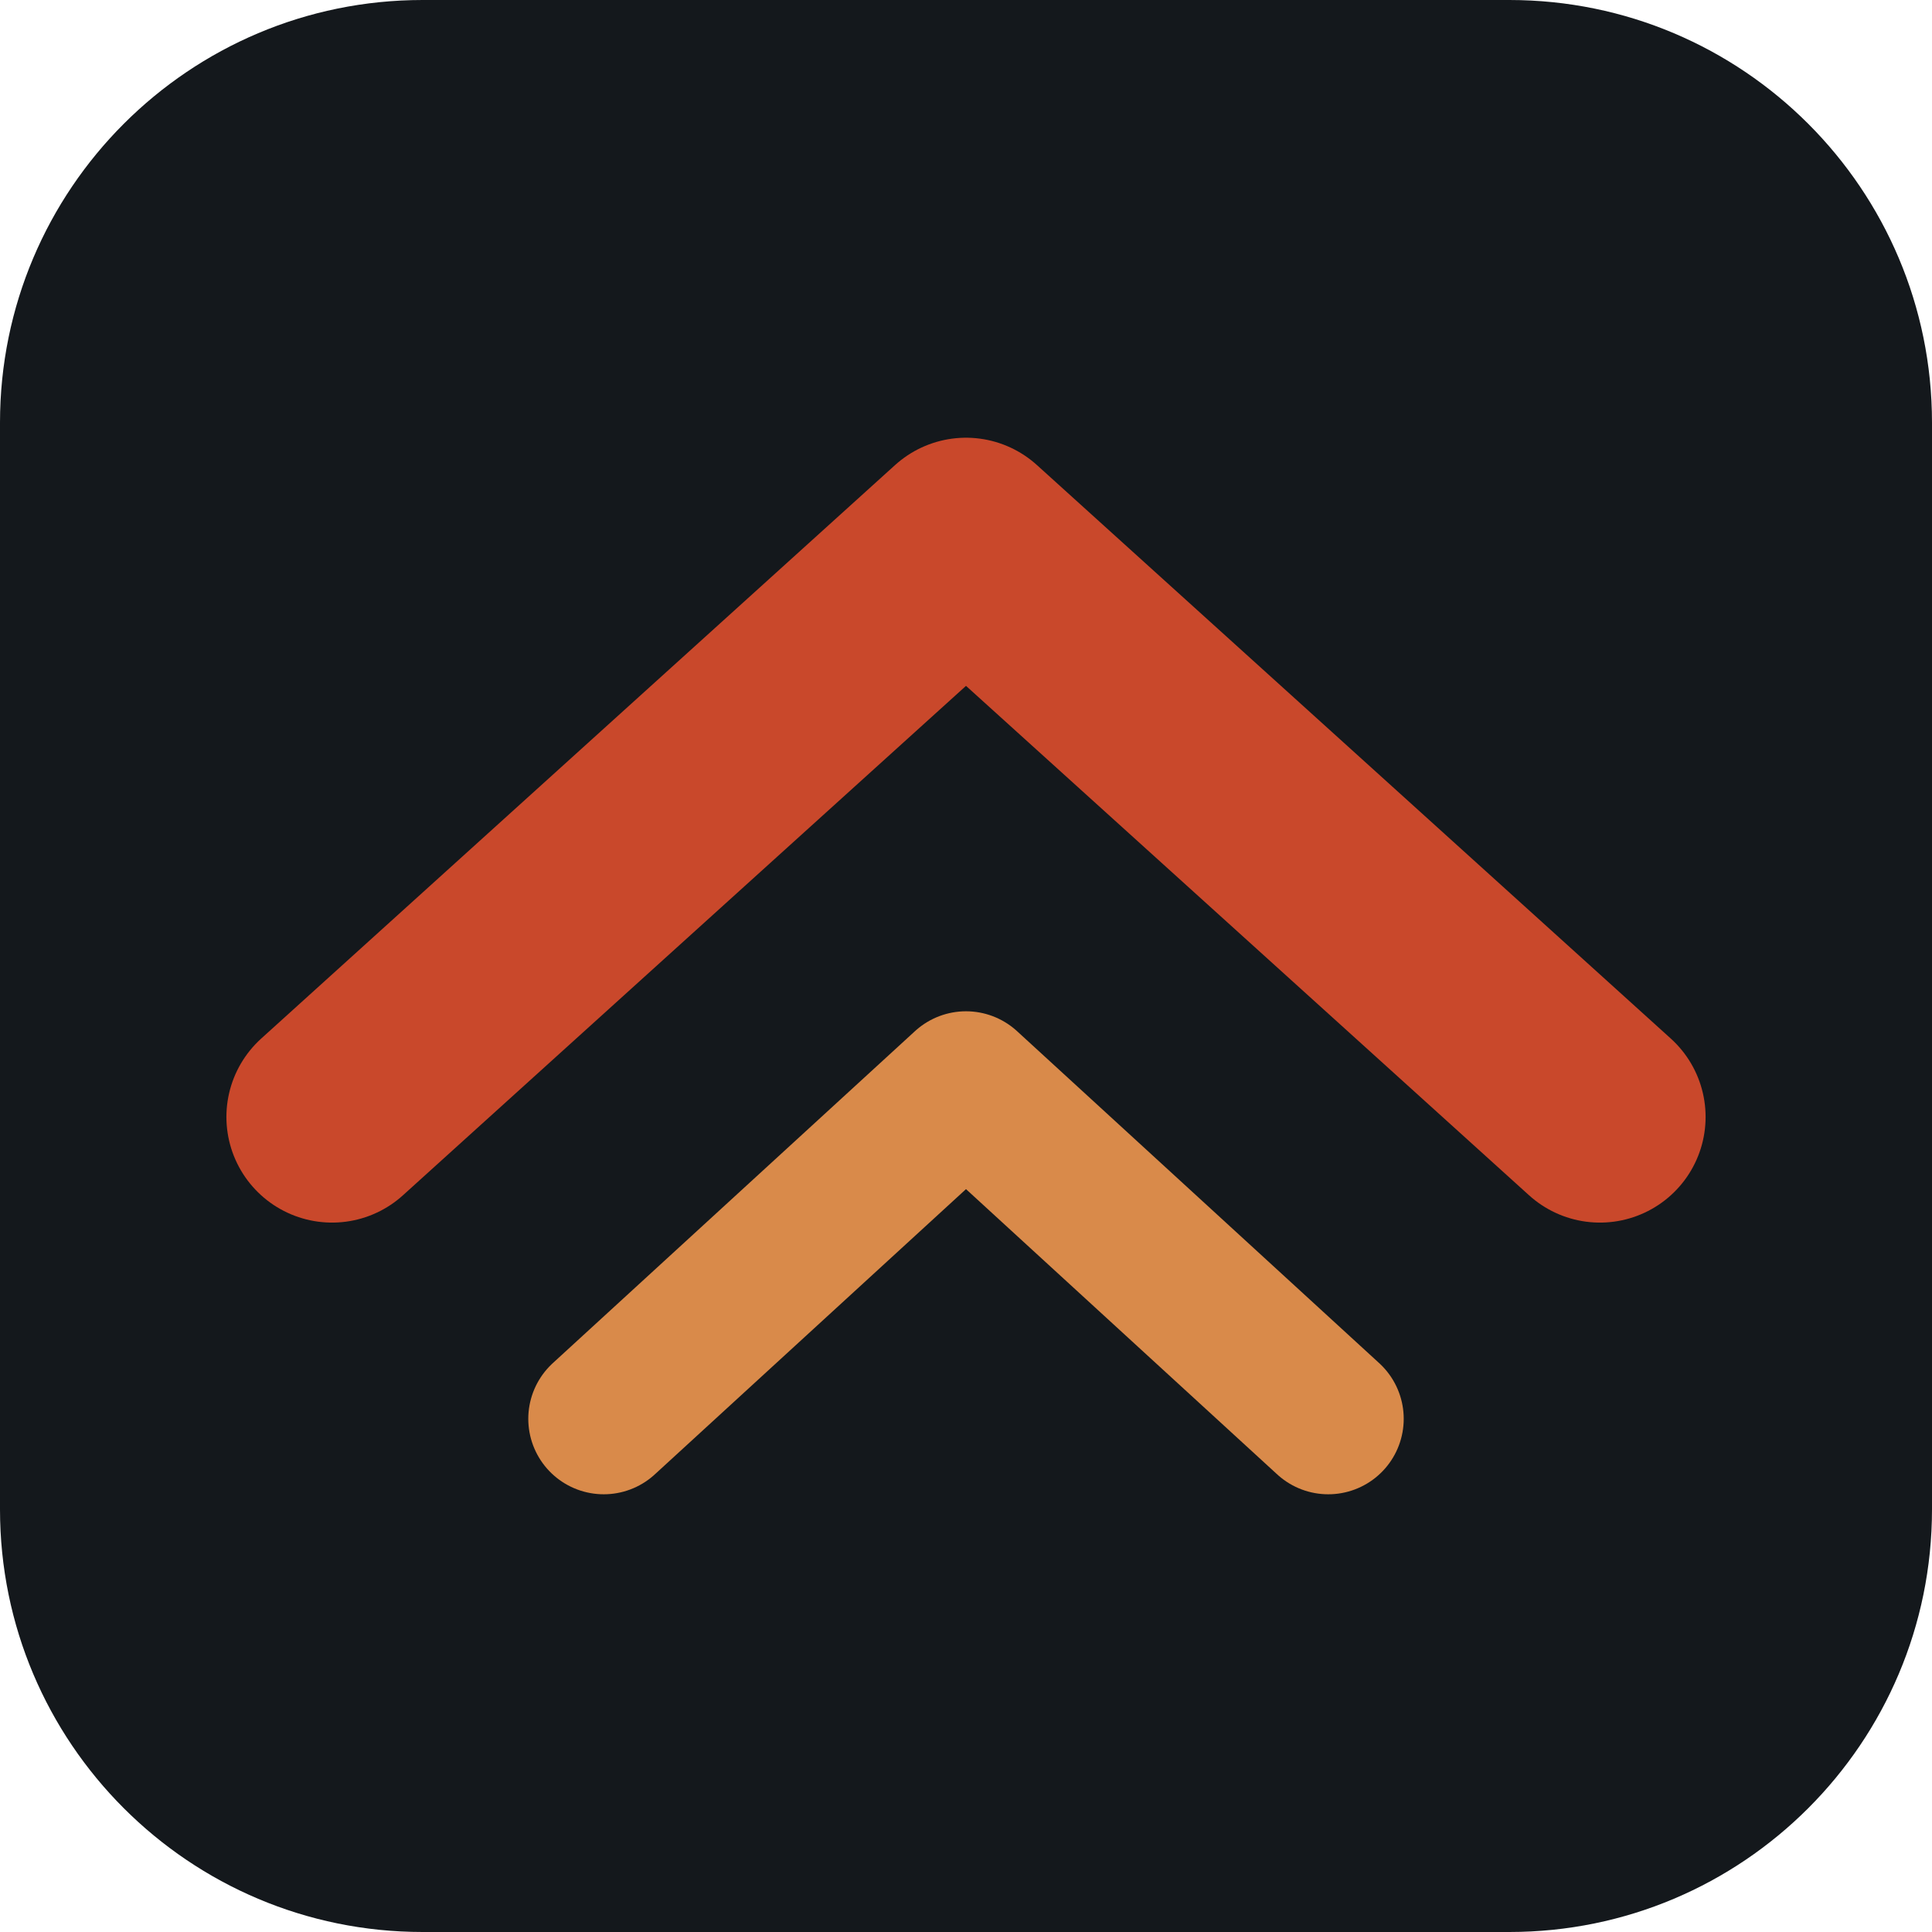
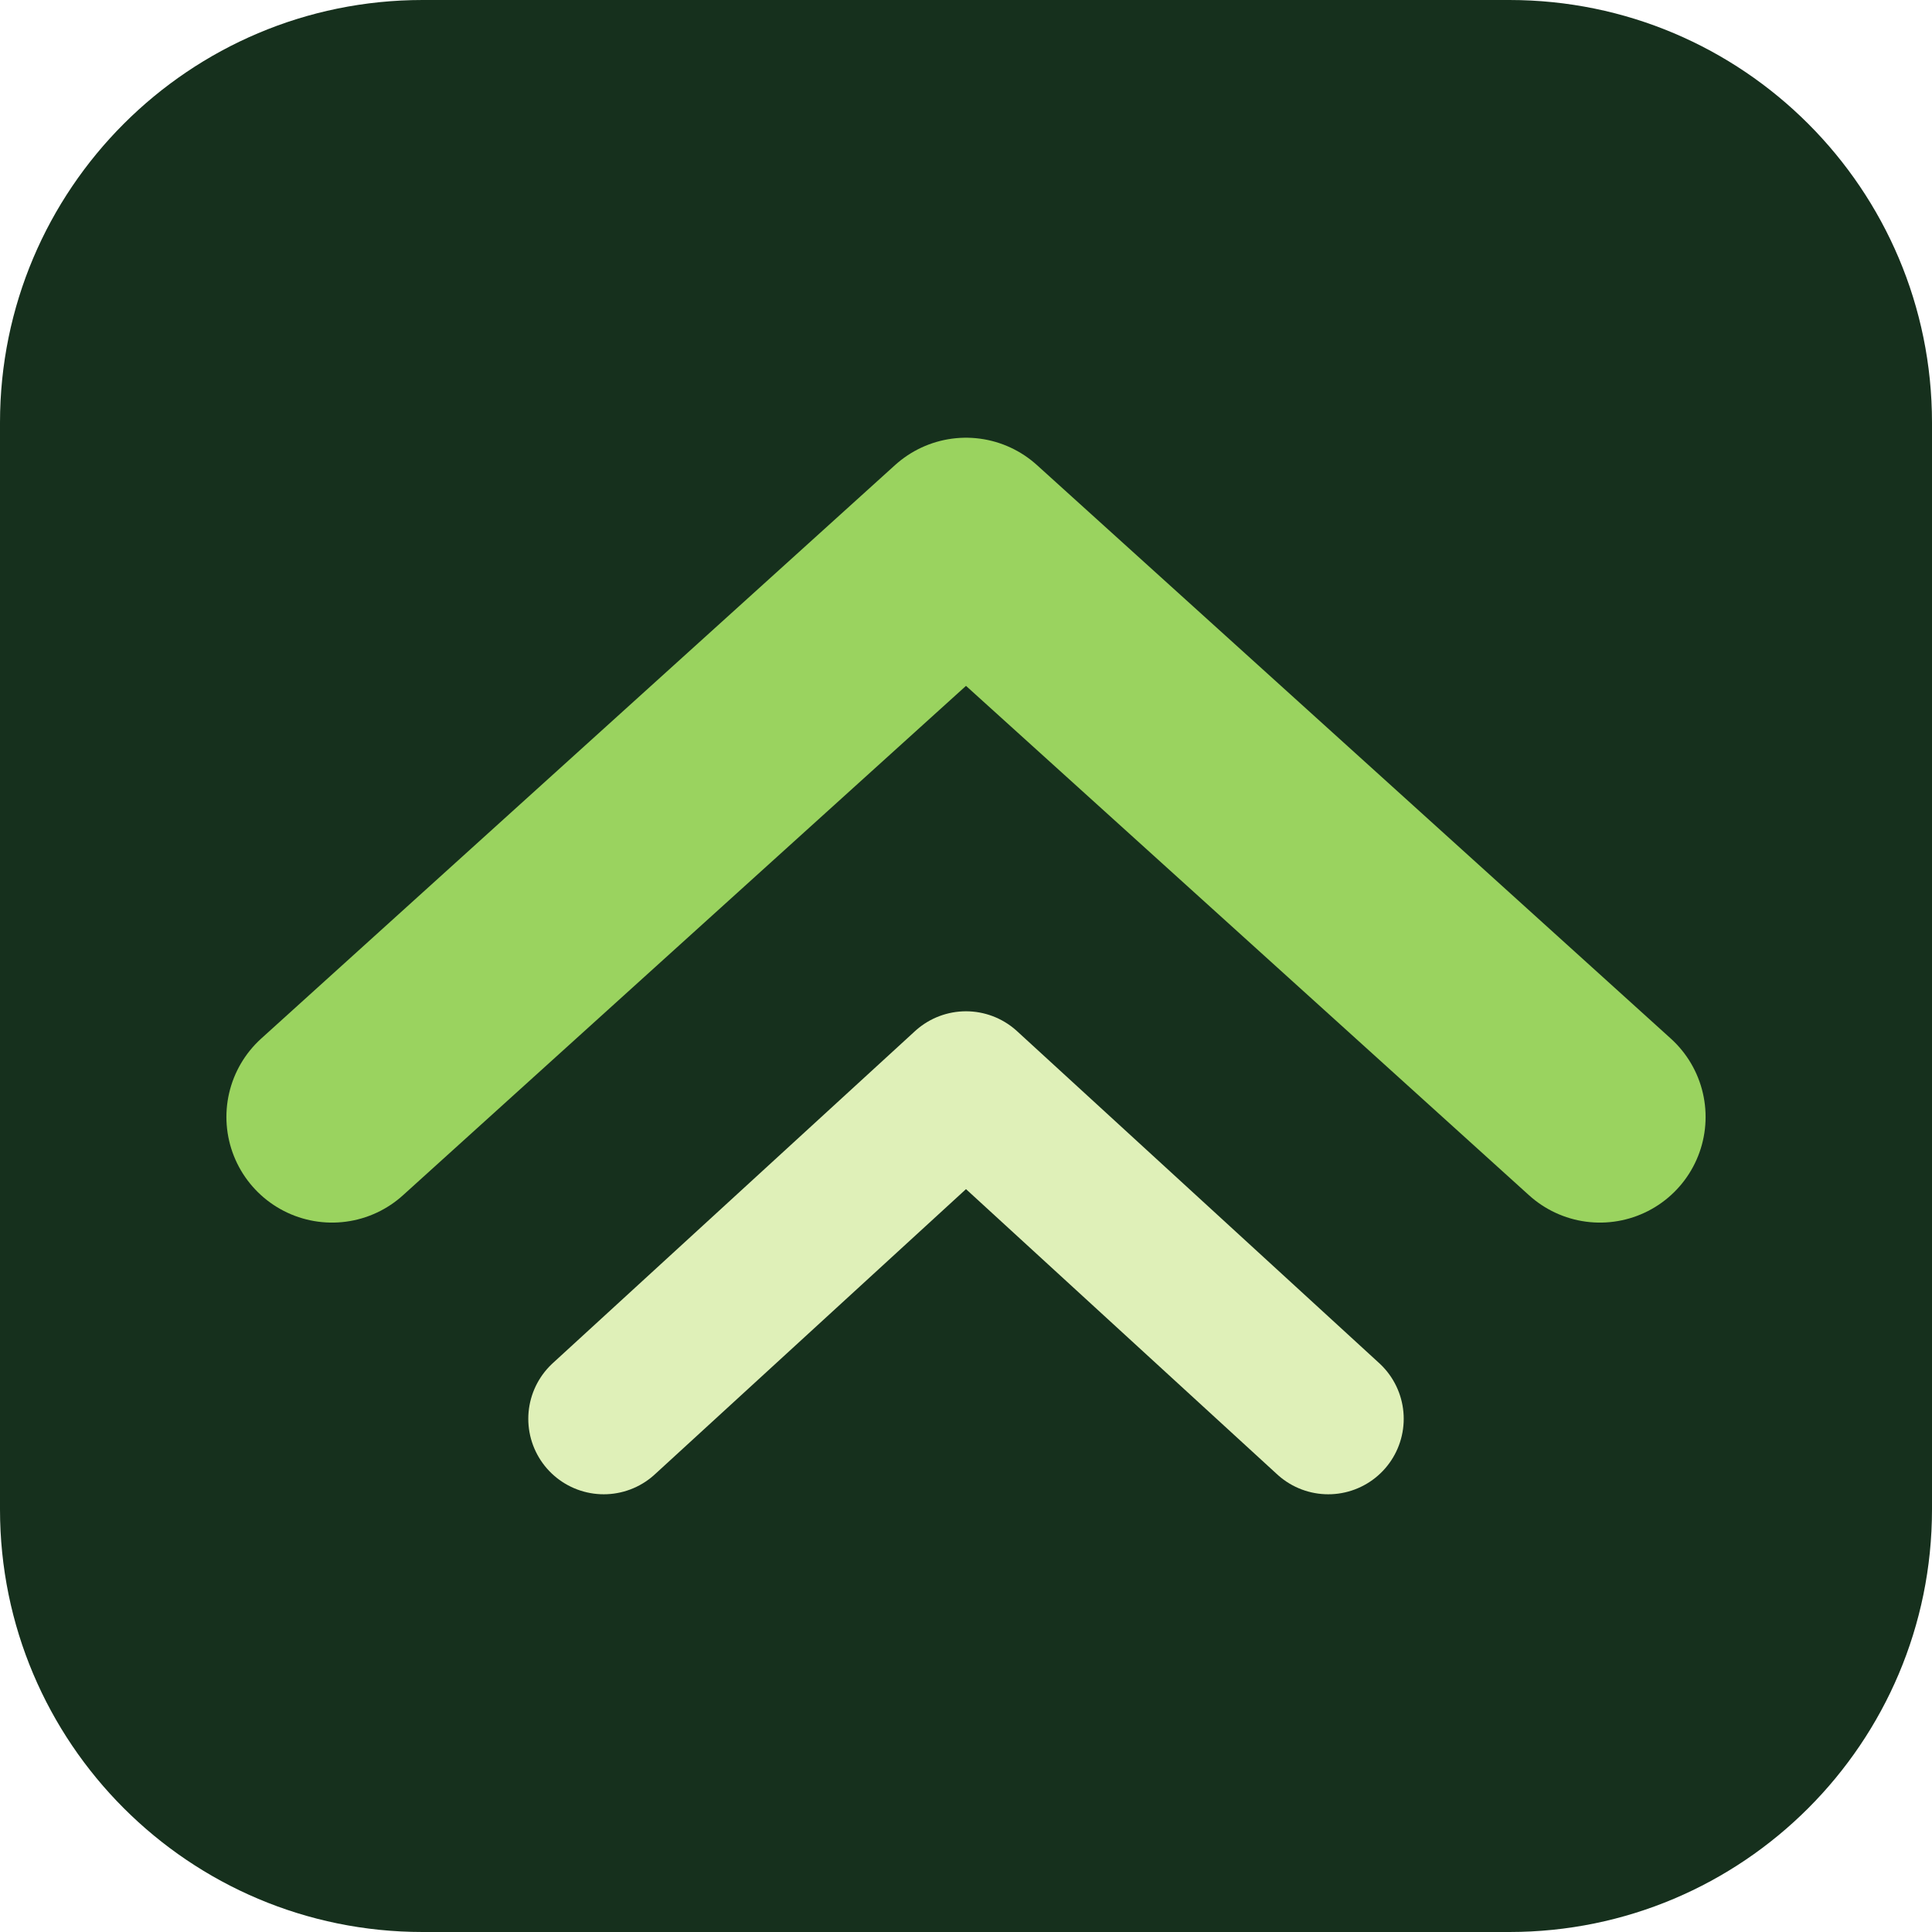
<svg xmlns="http://www.w3.org/2000/svg" viewBox="0 0 64 64" role="img" aria-label="Dachdecker Wagler">
-   <rect width="64" height="64" rx="14" fill="#14181c" />
-   <path d="M11 37 L32 18 L53 37" fill="none" stroke="#c9482b" stroke-width="7" stroke-linecap="round" stroke-linejoin="round" />
-   <path d="M20 47 L32 36 L44 47" fill="none" stroke="#d98a4a" stroke-width="5" stroke-linecap="round" stroke-linejoin="round" />
+   <rect width="64" height="64" rx="14" fill="#16301d" />
+   <path d="M11 37 L32 18 L53 37" fill="none" stroke="#9ad35f" stroke-width="7" stroke-linecap="round" stroke-linejoin="round" />
+   <path d="M20 47 L32 36 L44 47" fill="none" stroke="#dff0b8" stroke-width="5" stroke-linecap="round" stroke-linejoin="round" />
</svg>
